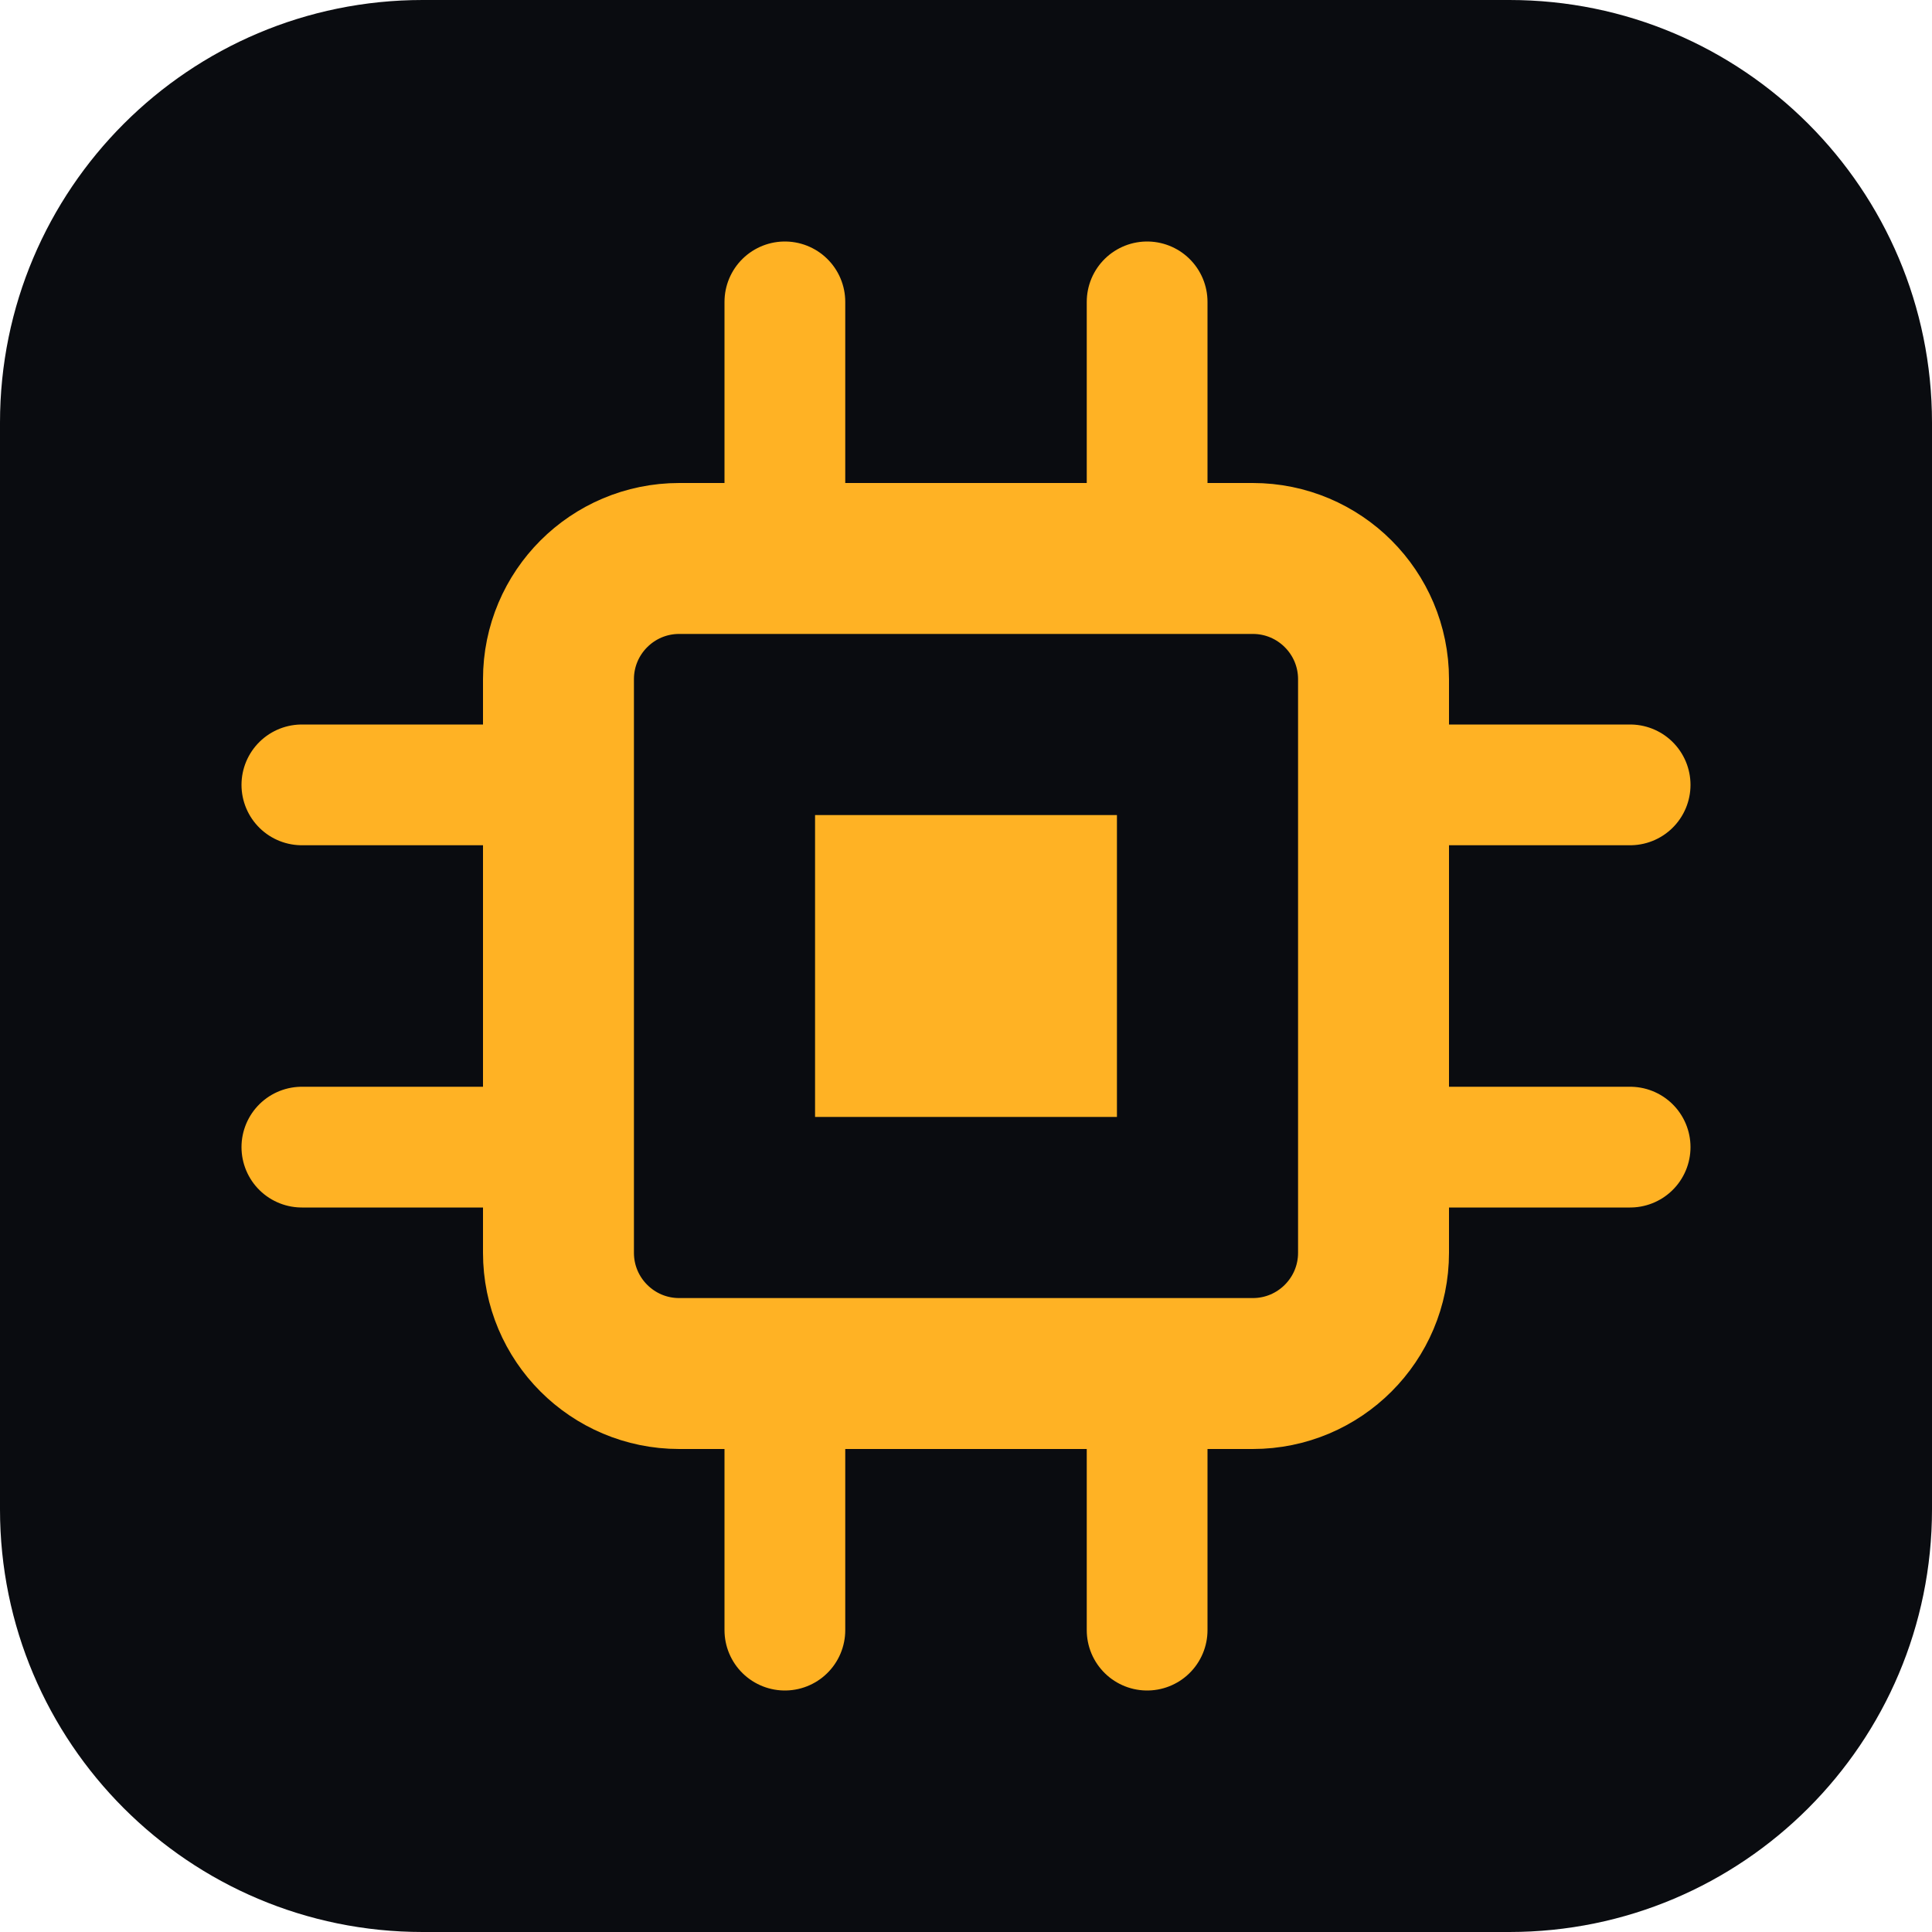
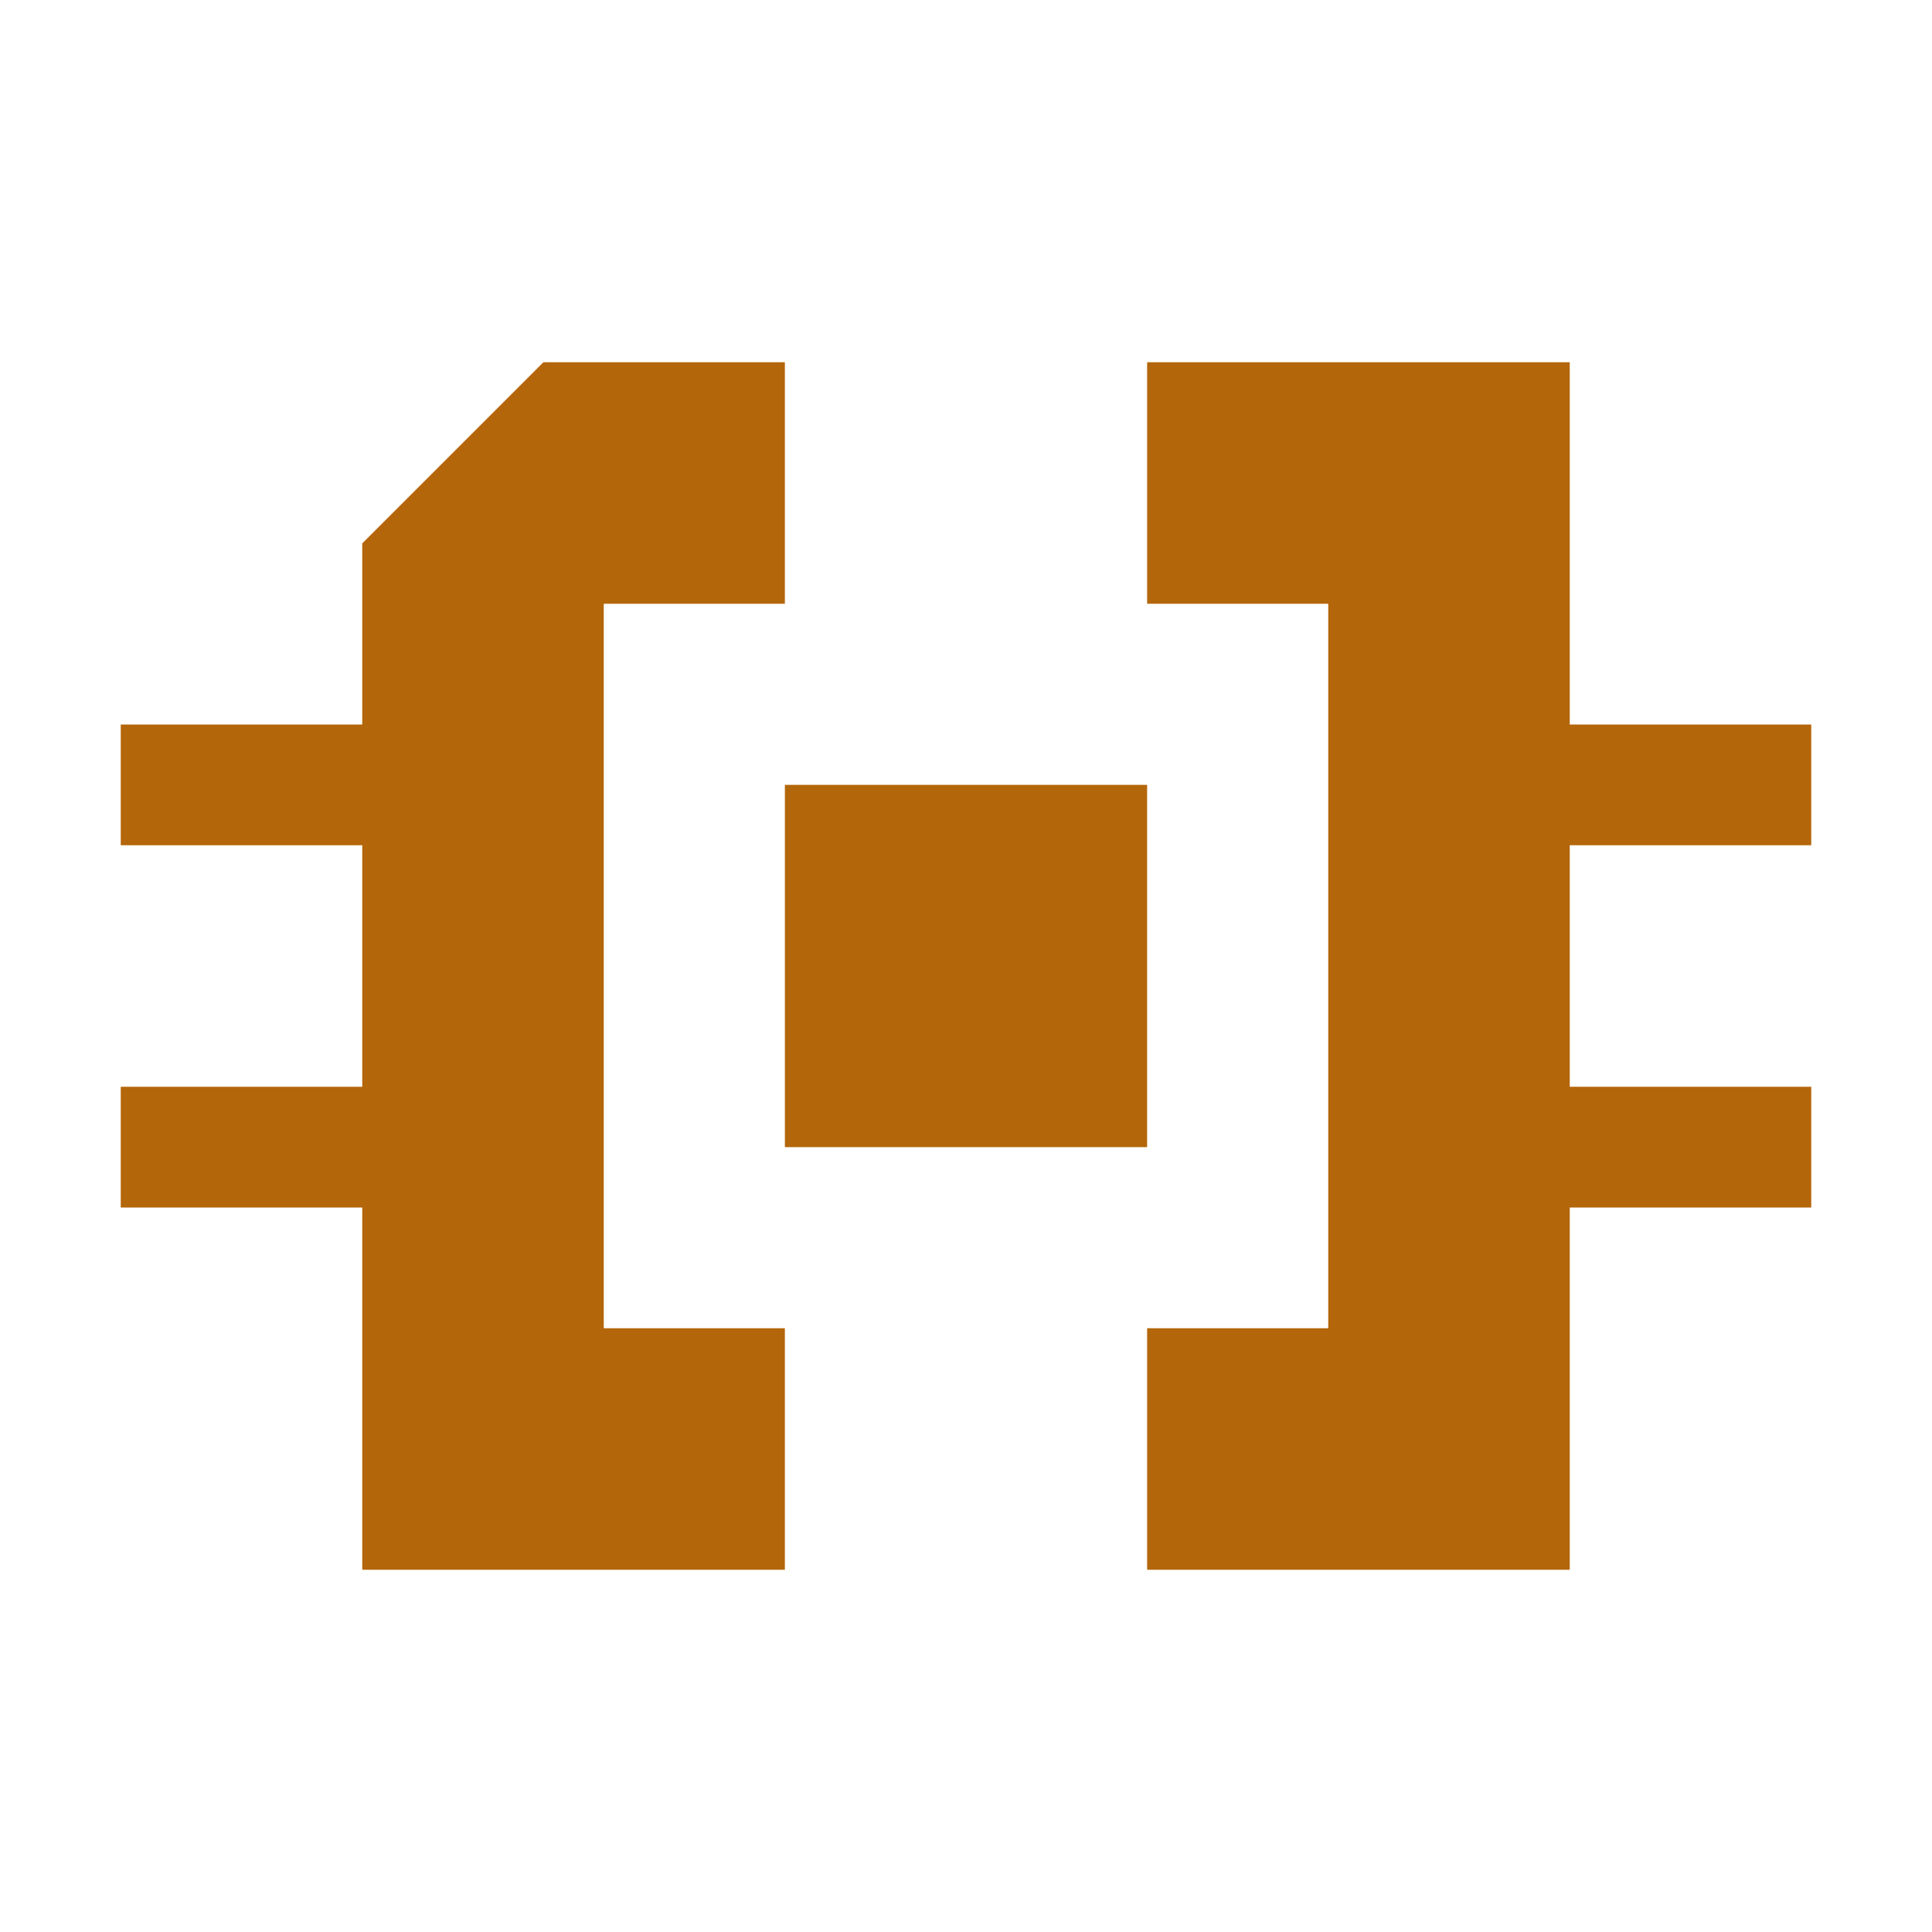
<svg xmlns="http://www.w3.org/2000/svg" viewBox="0 0 32 32">
-   <rect width="32" height="32" rx="7" fill="#0A0C10" />
-   <path d="M13 9V5M19 9V5M13 27v-4M19 27v-4M9 13H5M9 19H5M27 13h-4M27 19h-4" stroke="#FFB224" stroke-width="2" stroke-linecap="round" />
-   <rect x="9.25" y="9.25" width="13.5" height="13.5" rx="2" fill="none" stroke="#FFB224" stroke-width="2.5" />
-   <rect x="13.5" y="13.5" width="5" height="5" fill="#FFB224" />
+   <style>path{fill:#B4660A}@media (prefers-color-scheme:dark){path{fill:#FFB224}}</style>
+   <path d="M9 6h4v4h-3v12h3v4H6V9zM19 6h7v20h-7v-4h3V10h-3zM2 12h4v2H2zM2 18h4v2H2zM26 12h4v2h-4zM26 18h4v2h-4zM13 13h6v6h-6z" />
</svg>
